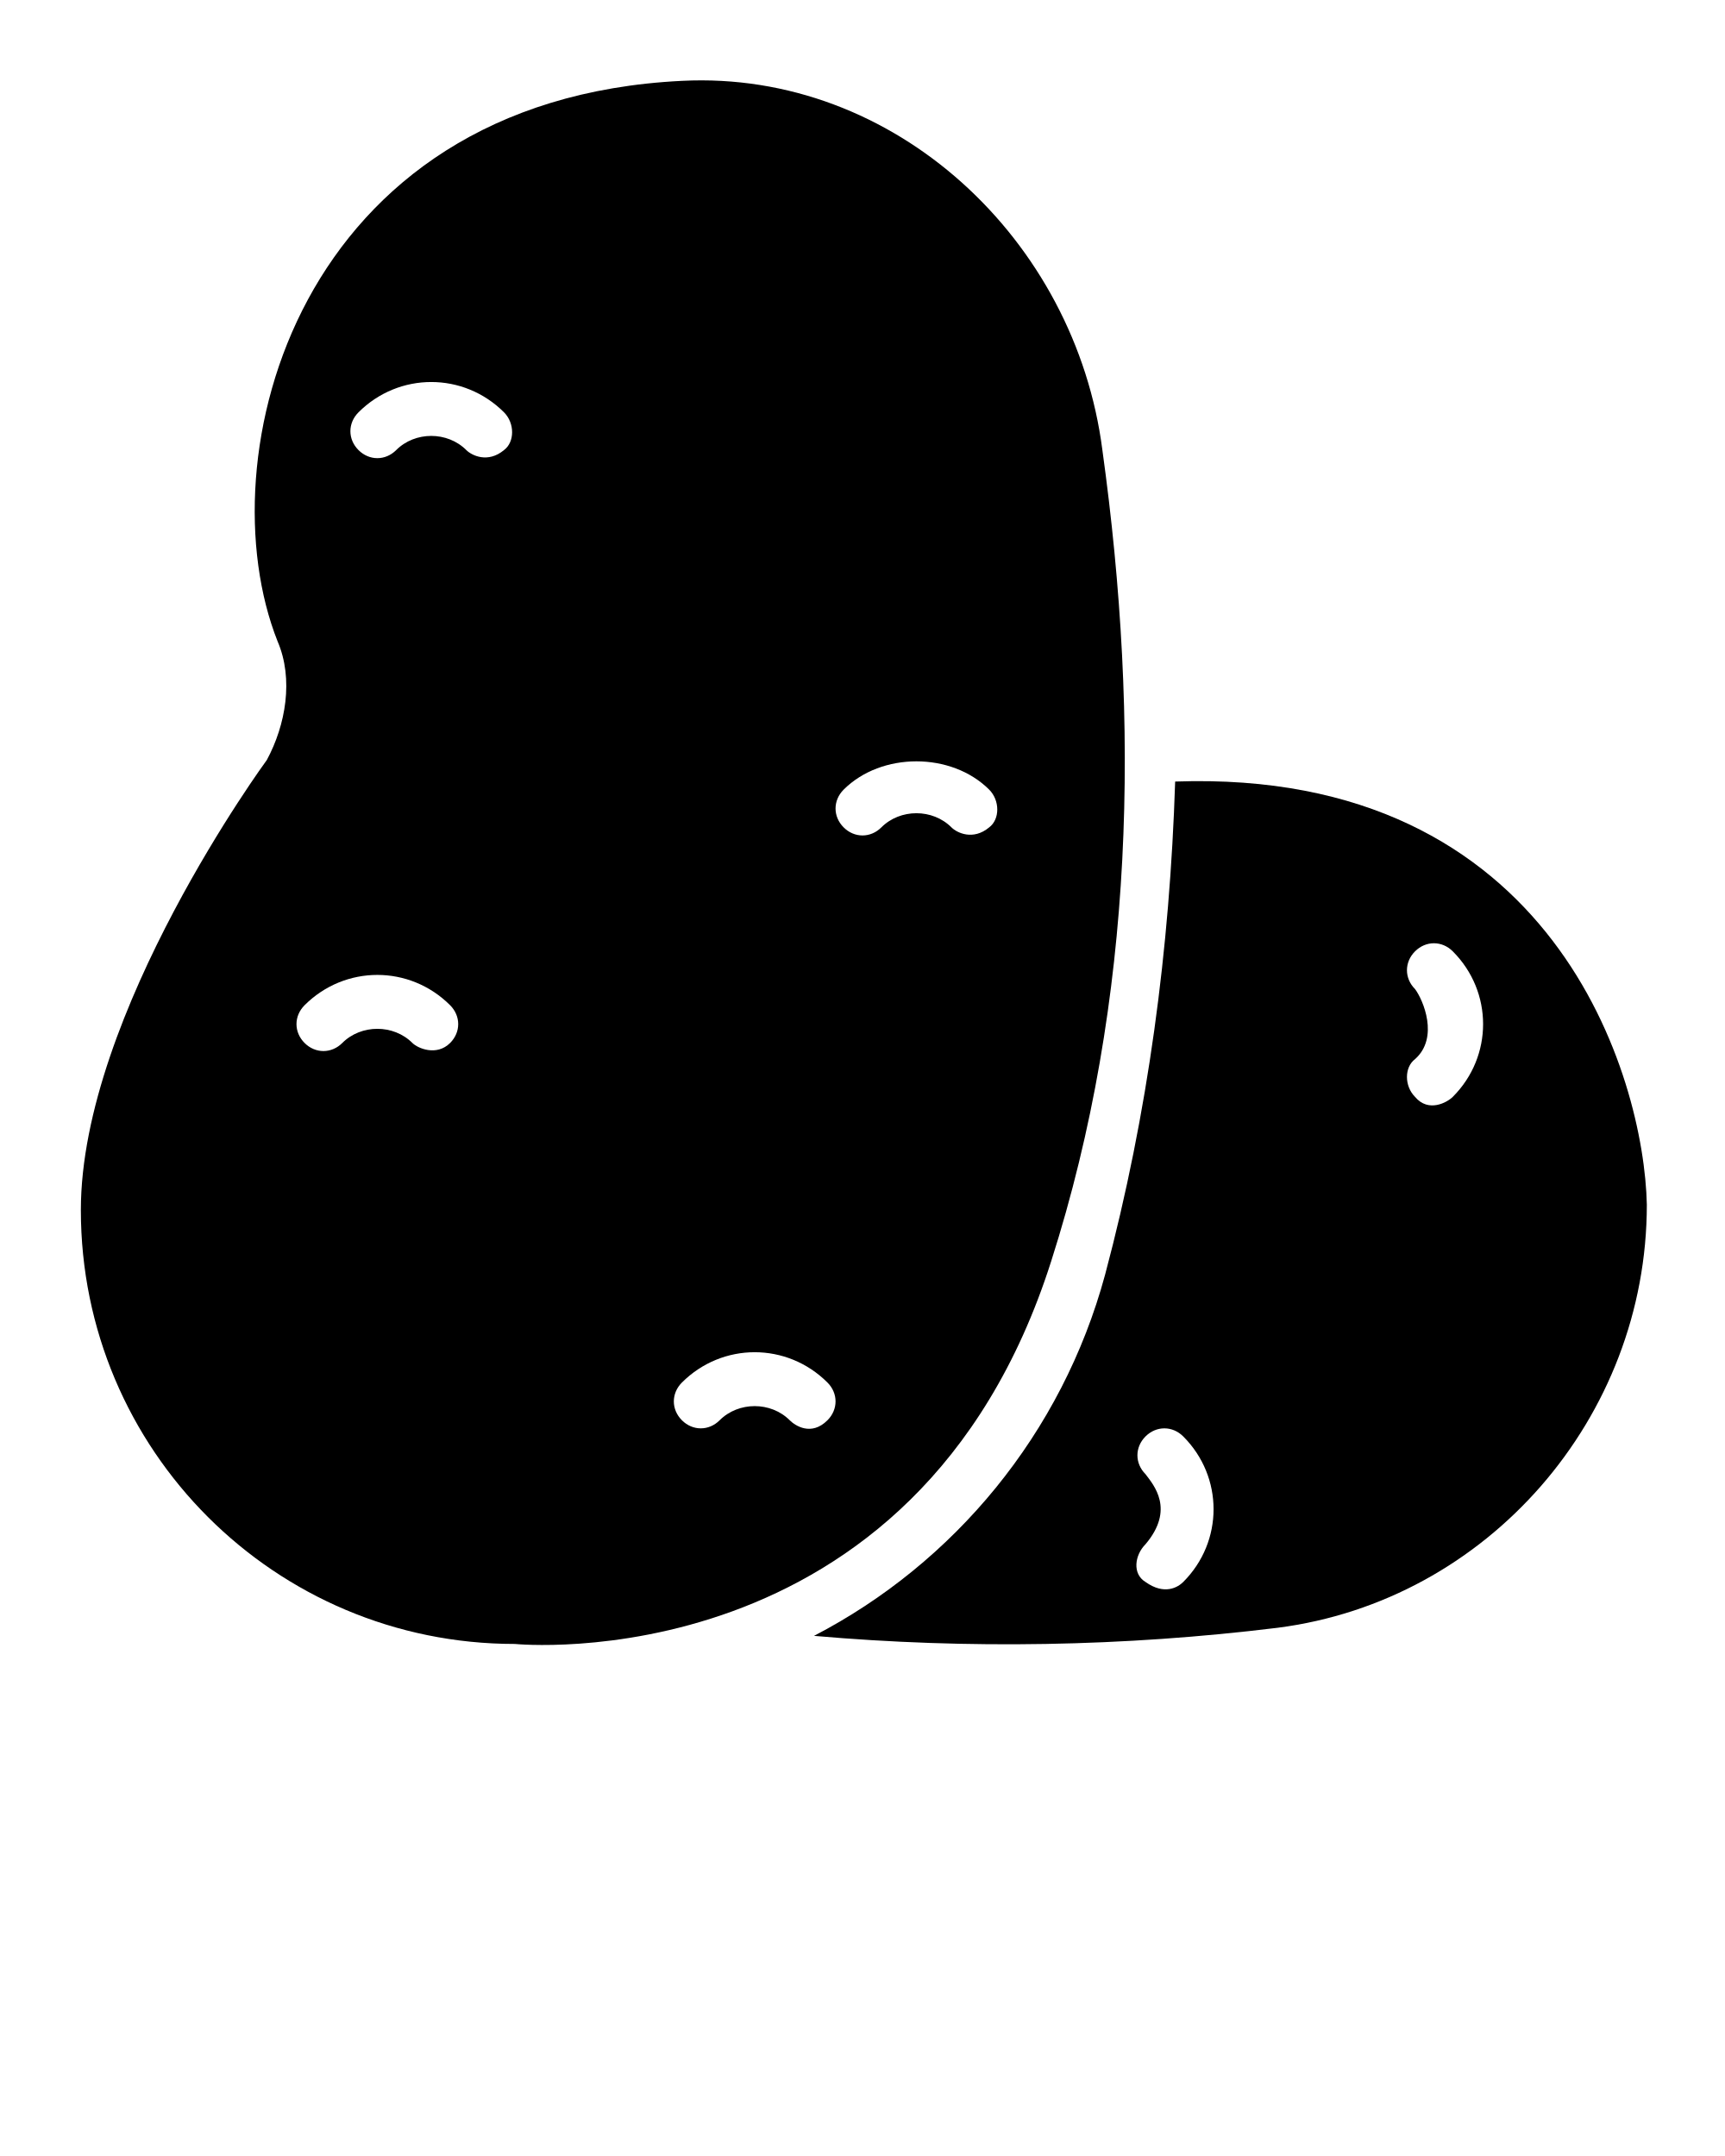
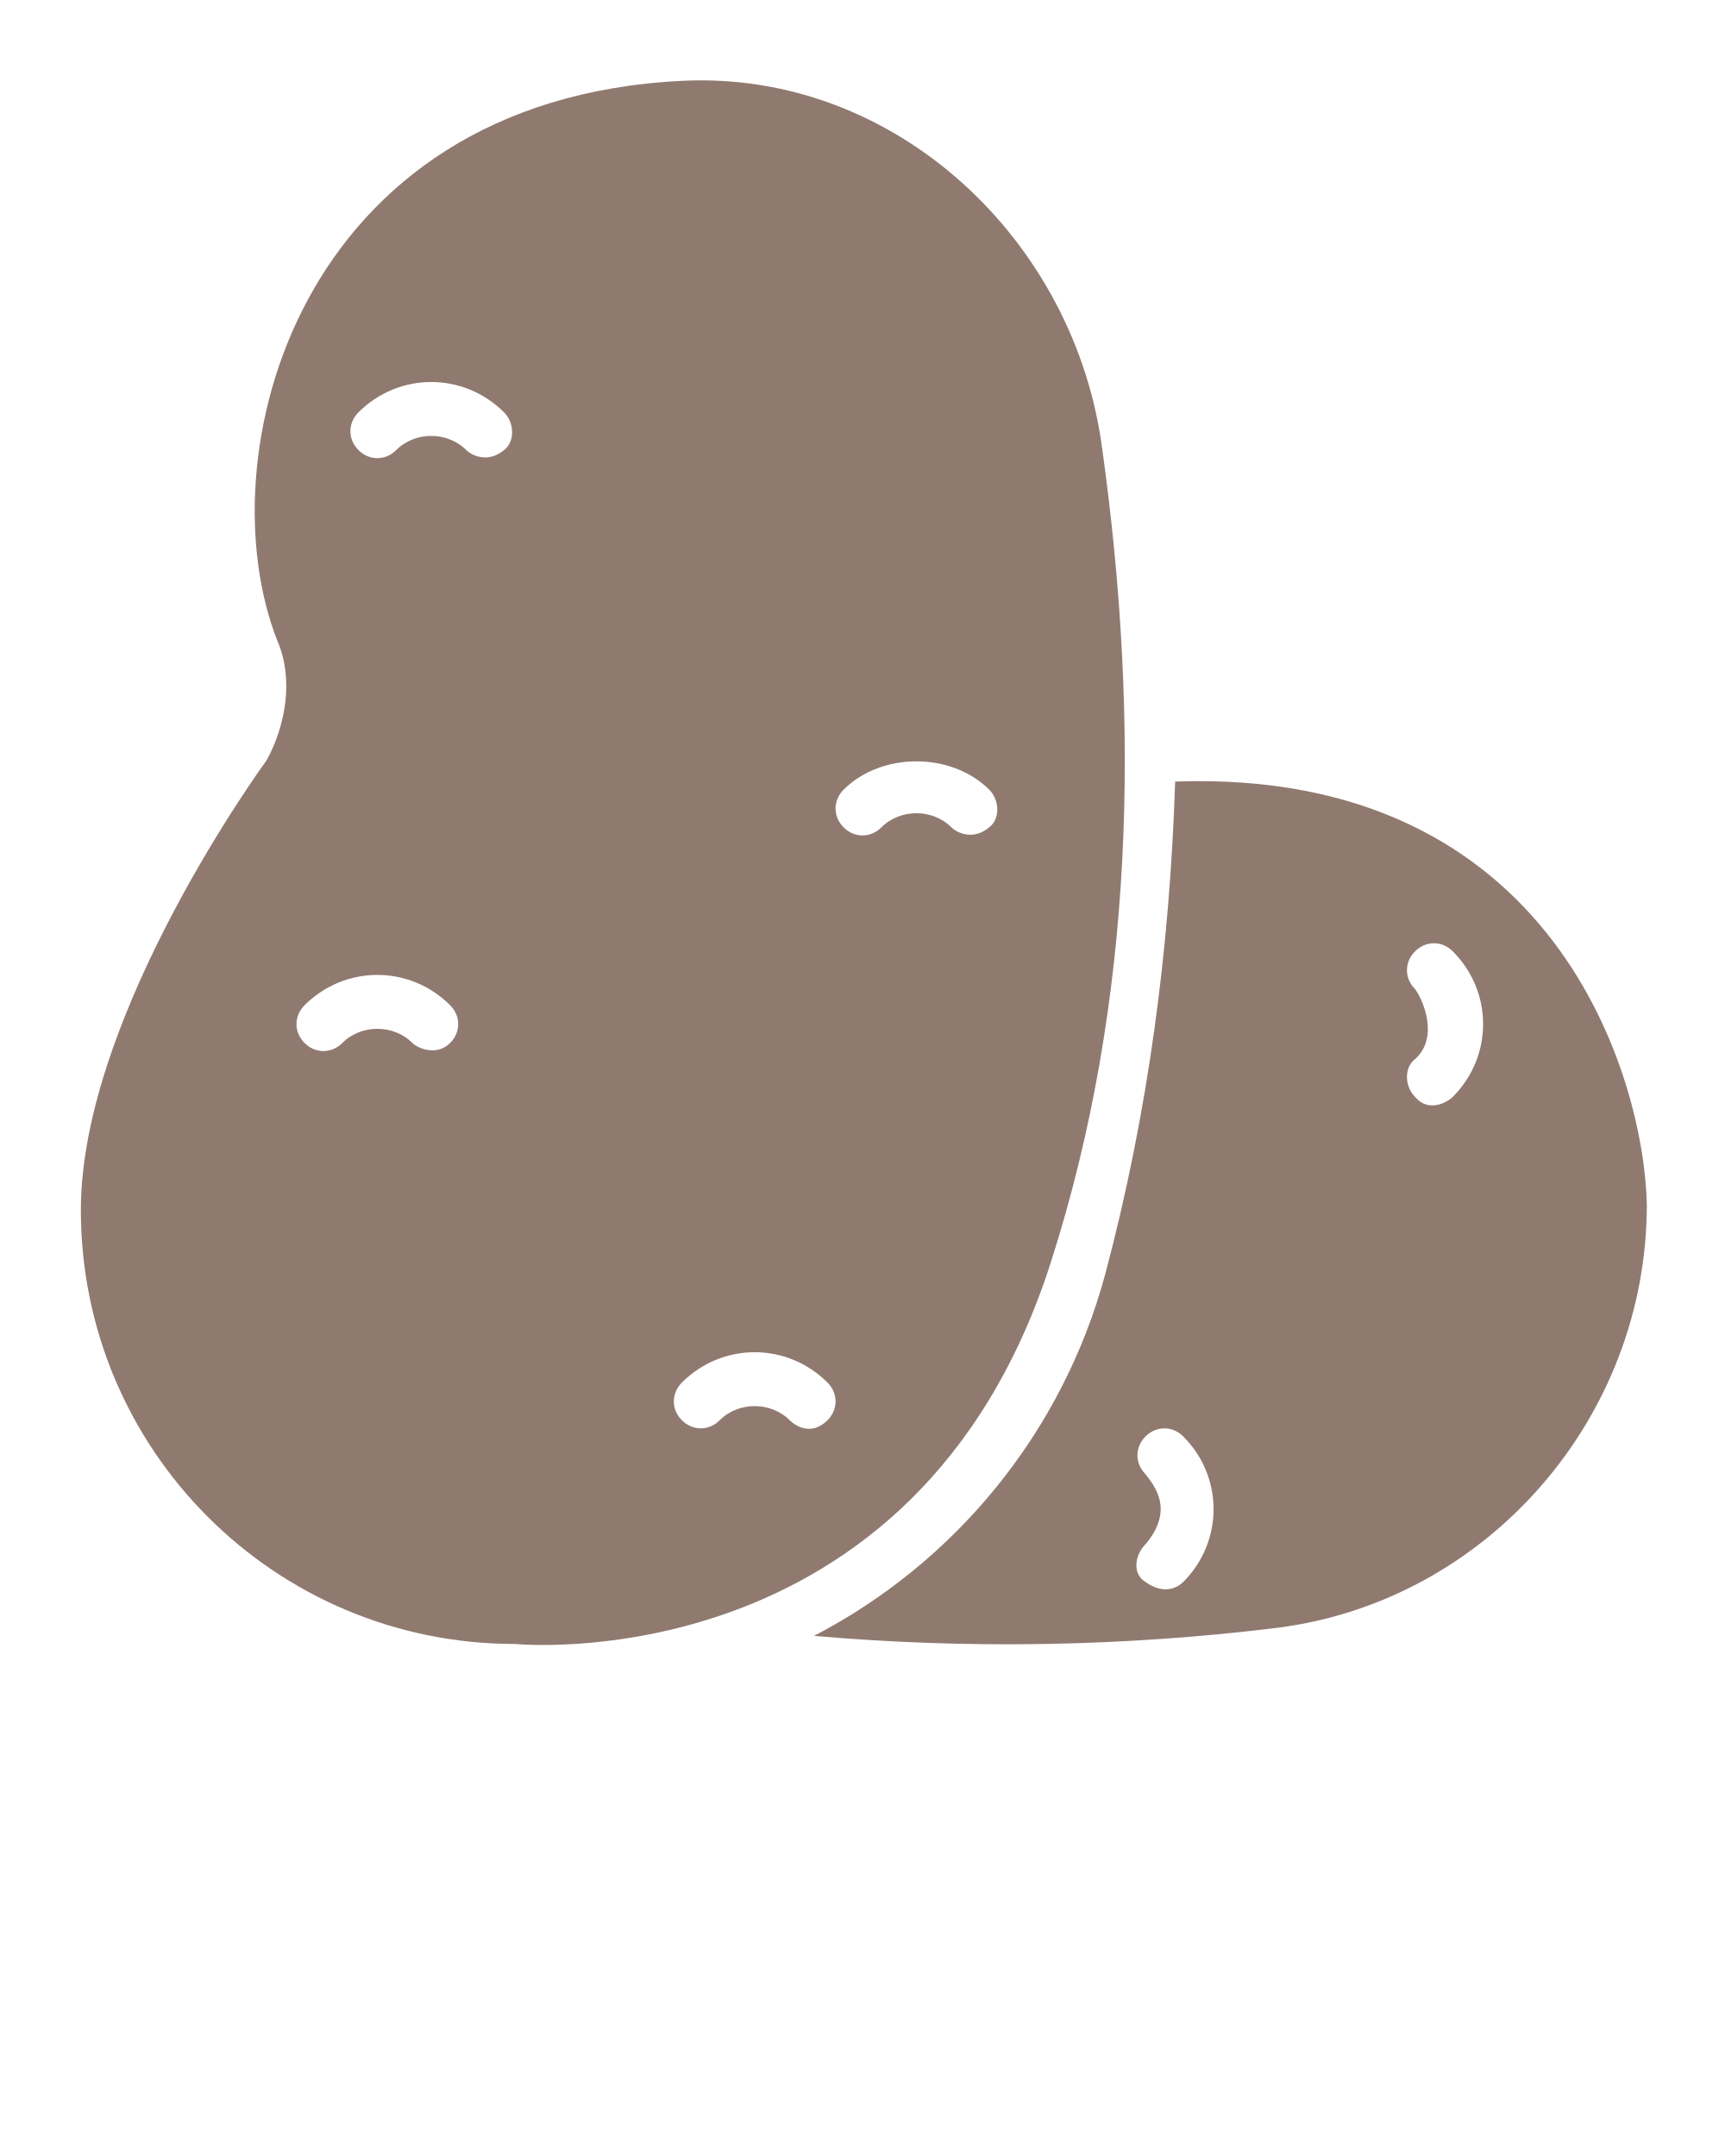
- <svg xmlns="http://www.w3.org/2000/svg" version="1.1" x="0px" y="0px" viewBox="0 0 64 80" style="enable-background:new 0 0 64 64;" xml:space="preserve">
+ <svg xmlns="http://www.w3.org/2000/svg" version="1.1" x="0px" y="0px" viewBox="0 0 64 80" style="enable-background:new 0 0 64 64;" xml:space="preserve" fill="#907A70">
  <path d="M43.6,29c-0.2,6.2-1,12.3-2.6,18.3c-1.6,5.9-5.6,10.7-10.8,13.4c5.7,0.5,11.5,0.4,17.2-0.3c7.8-1,13.7-7.8,13.7-15.7  C61,40,57.7,28.5,43.6,29z M43.9,58.7c-0.2,0.2-0.7,0.5-1.4,0c-0.5-0.3-0.4-1,0-1.4c1.1-1.3,0.3-2.2,0-2.6c-0.4-0.4-0.4-1,0-1.4  c0.4-0.4,1-0.4,1.4,0C45.4,54.8,45.4,57.2,43.9,58.7z M53.9,40.7c-0.2,0.2-0.9,0.6-1.4,0c-0.4-0.4-0.4-1.1,0-1.4  c0.9-0.8,0.3-2.2,0-2.6c-0.4-0.4-0.4-1,0-1.4c0.4-0.4,1-0.4,1.4,0C55.4,36.8,55.4,39.2,53.9,40.7z" />
  <path d="M39,46.8c3.1-9.7,3.3-20,1.9-30.1C39.9,8.9,33.2,2.6,25.3,3C11,3.7,7.6,17,10.3,23.8c0.6,1.4,0.3,3.1-0.4,4.4  c0,0-6.9,9.4-6.9,16.7C3,53.8,10.2,61,19.1,61C19.1,61,34,62.5,39,46.8z M16.7,38.7c-0.5,0.5-1.2,0.2-1.4,0c-0.7-0.7-1.9-0.7-2.6,0  c-0.4,0.4-1,0.4-1.4,0c-0.4-0.4-0.4-1,0-1.4c1.5-1.5,3.9-1.5,5.4,0C17.1,37.7,17.1,38.3,16.7,38.7z M18.7,16.7  c-0.6,0.5-1.2,0.2-1.4,0c-0.7-0.7-1.9-0.7-2.6,0c-0.4,0.4-1,0.4-1.4,0c-0.4-0.4-0.4-1,0-1.4c1.5-1.5,3.9-1.5,5.4,0  C19.1,15.7,19.1,16.4,18.7,16.7z M30.7,52.7c-0.6,0.6-1.2,0.2-1.4,0c-0.7-0.7-1.9-0.7-2.6,0c-0.4,0.4-1,0.4-1.4,0  c-0.4-0.4-0.4-1,0-1.4c1.5-1.5,3.9-1.5,5.4,0C31.1,51.7,31.1,52.3,30.7,52.7z M32.7,30.7c-0.4,0.4-1,0.4-1.4,0c-0.4-0.4-0.4-1,0-1.4  c1.4-1.4,4-1.4,5.4,0c0.4,0.4,0.4,1.1,0,1.4c-0.6,0.5-1.2,0.2-1.4,0C34.6,30,33.4,30,32.7,30.7z" />
</svg>
